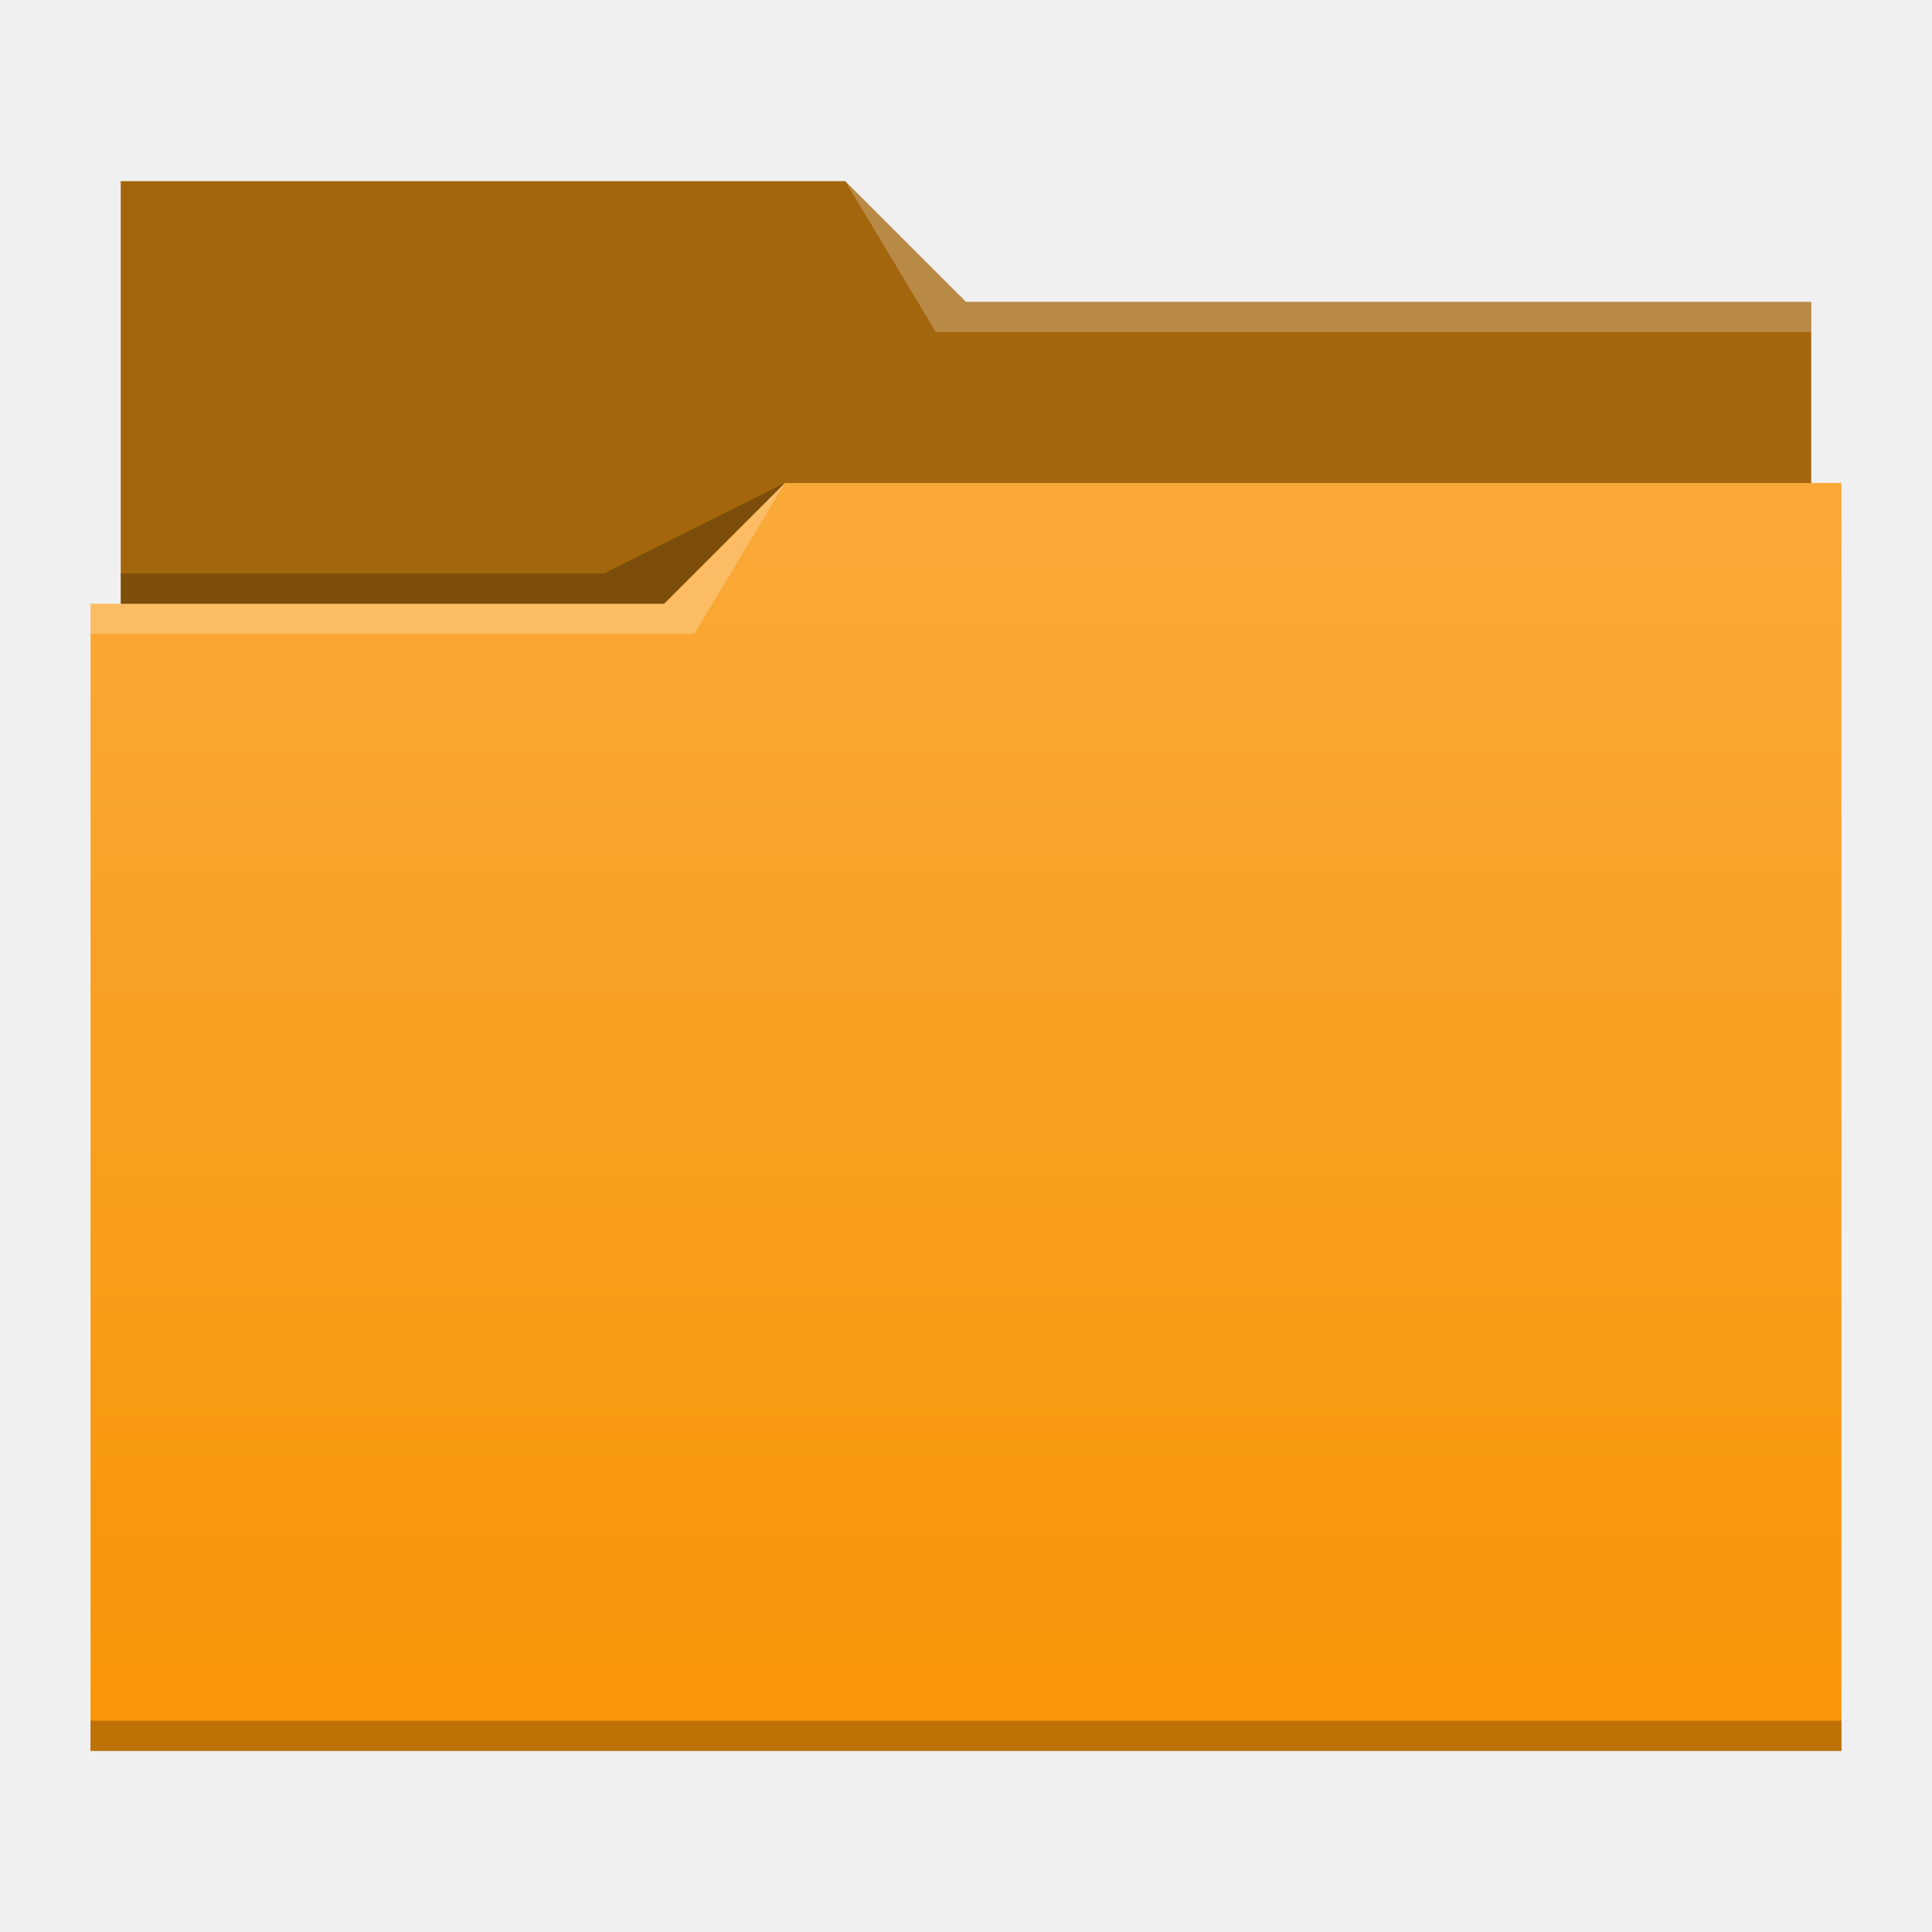
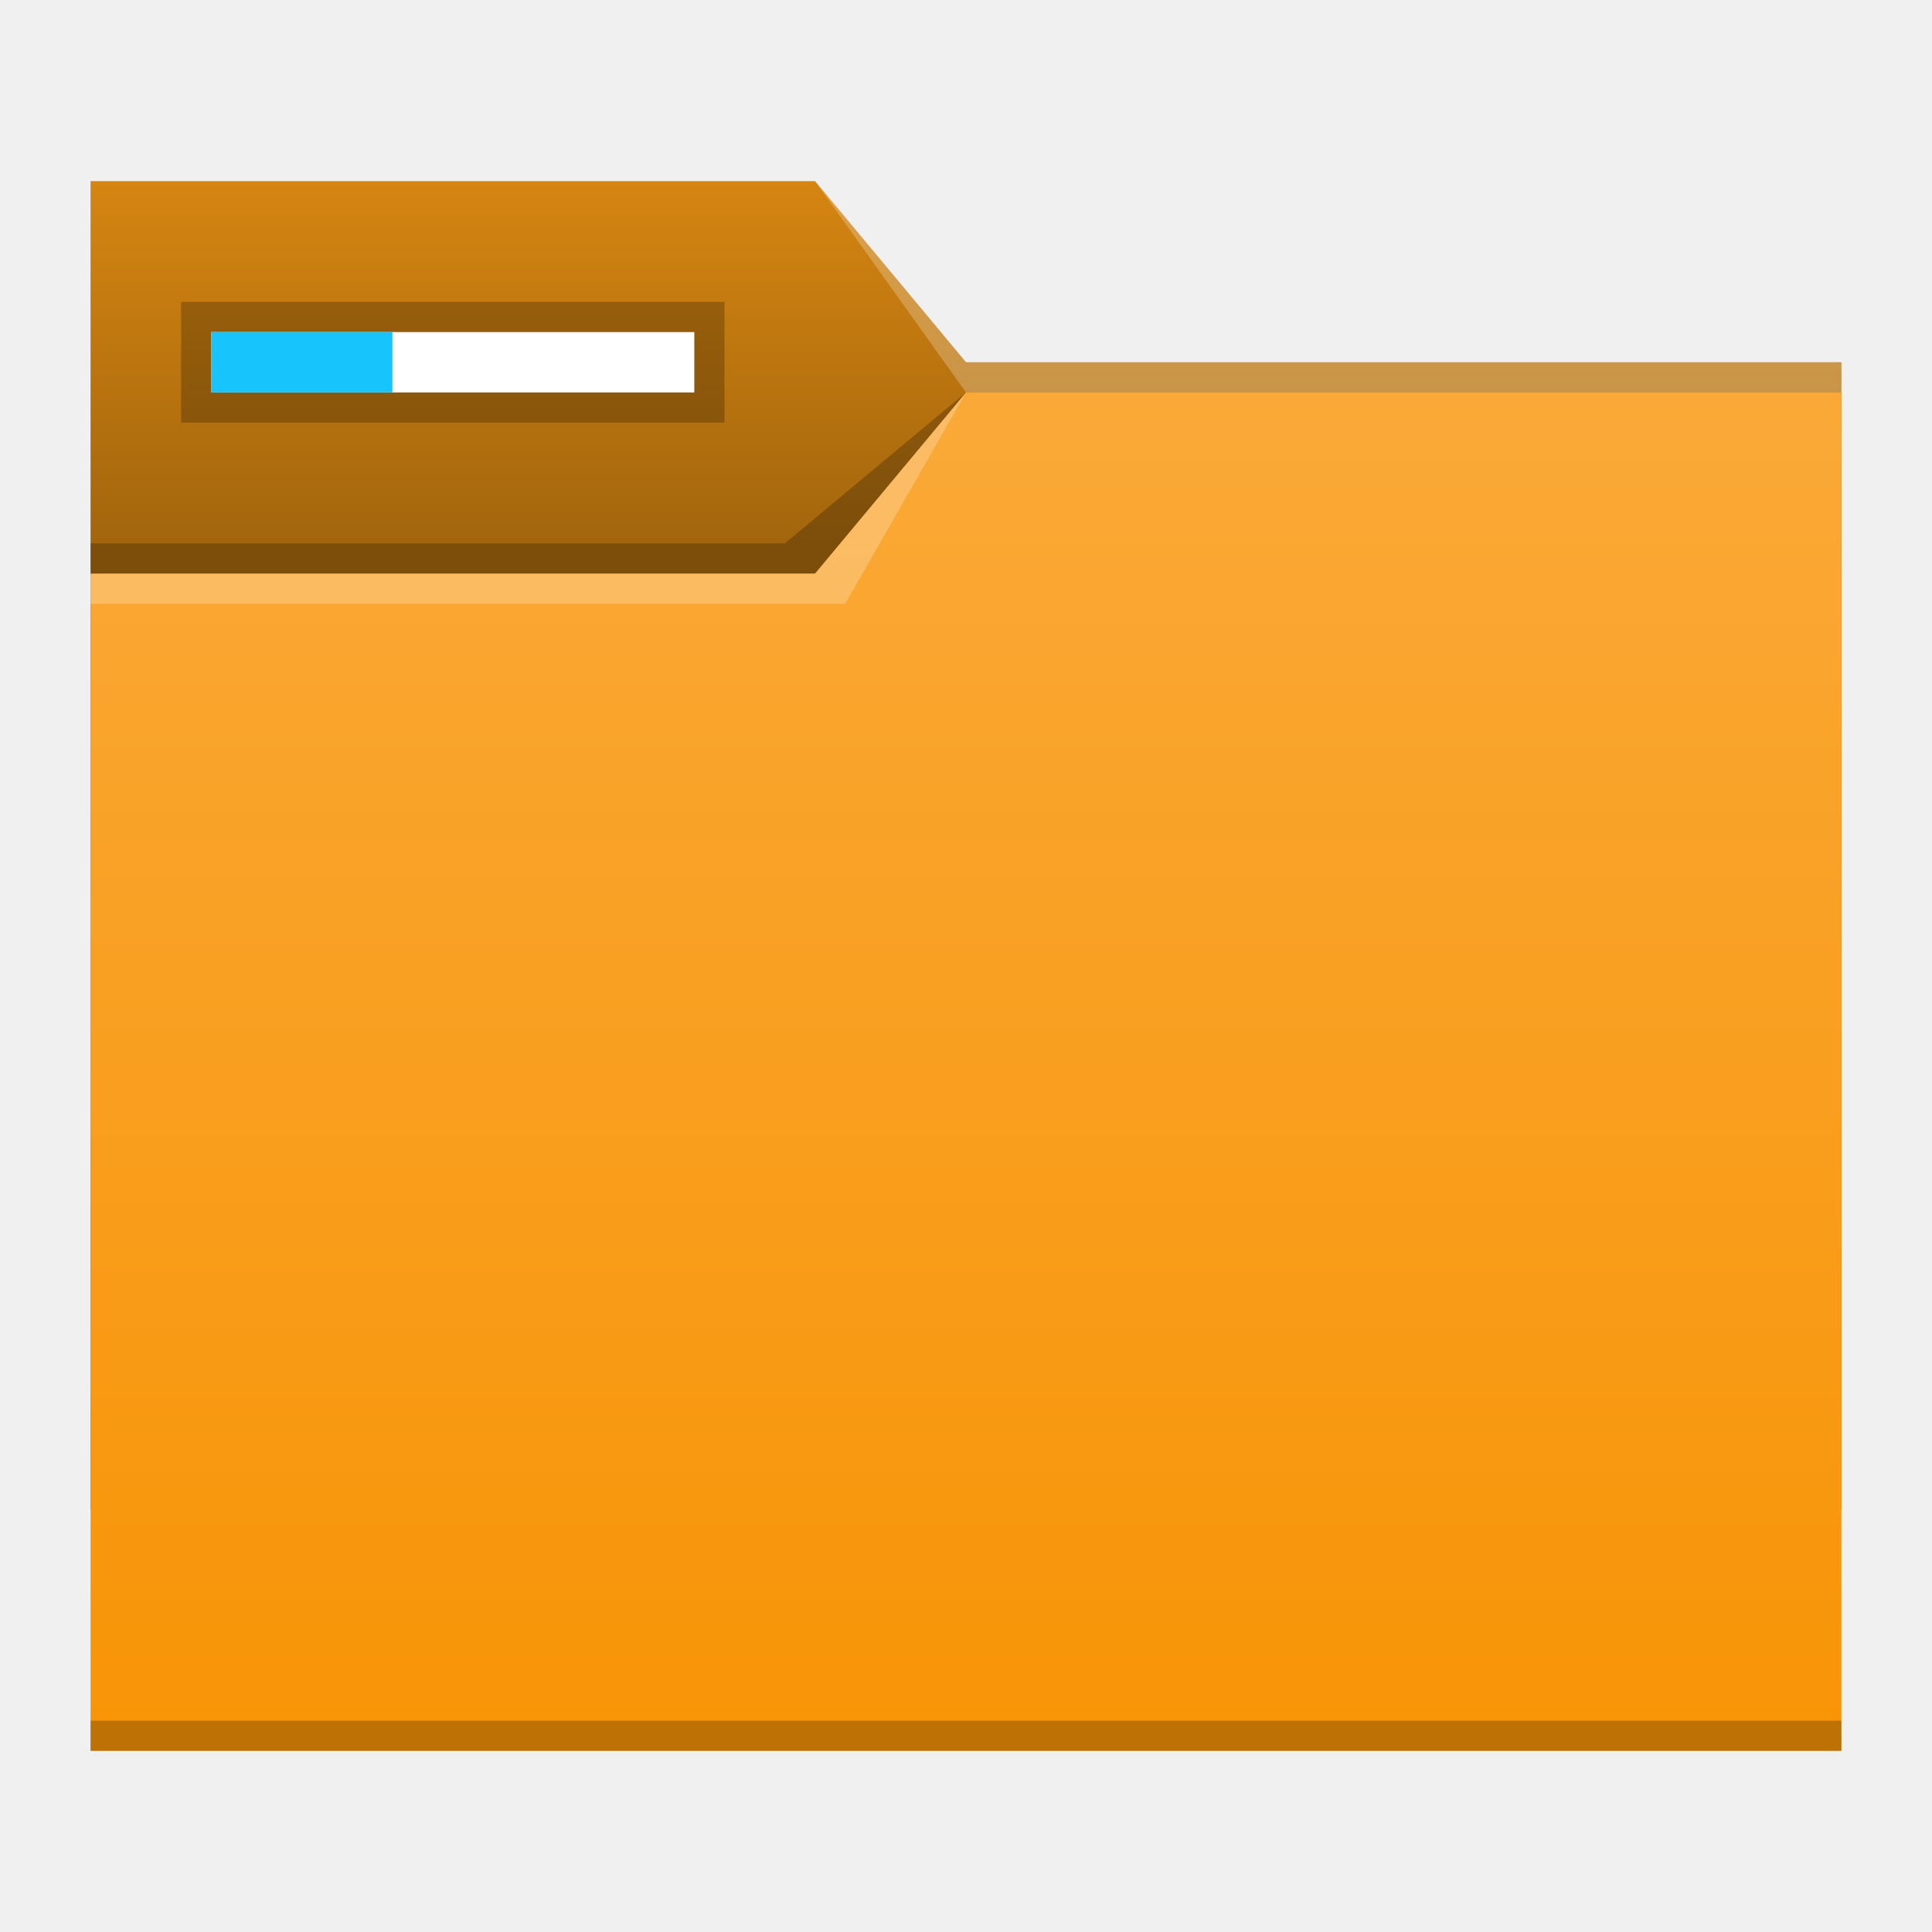
- <svg xmlns="http://www.w3.org/2000/svg" xmlns:xlink="http://www.w3.org/1999/xlink" width="64" version="1.1" height="64">
+ <svg xmlns="http://www.w3.org/2000/svg" xmlns:xlink="http://www.w3.org/1999/xlink" width="64" version="1.1" height="64" id="svg2">
  <defs id="defs5455">
+     <linearGradient id="linearGradient833">
+       <stop style="stop-color:#a3660d;stop-opacity:1;" offset="0" id="stop829" />
+       <stop style="stop-color:#d58511;stop-opacity:1" offset="1" id="stop831" />
+     </linearGradient>
    <linearGradient id="linearGradient4172-0">
      <stop style="stop-color:#f89406" id="stop4174-4" />
      <stop offset="1" style="stop-color:#faa938" id="stop4176-5" />
    </linearGradient>
-     <linearGradient xlink:href="#linearGradient4172-0" id="linearGradient4178" y1="541.798" y2="499.784" x2="0" gradientUnits="userSpaceOnUse" gradientTransform="matrix(1 0 0 0.9996746 0 0.176455)" />
+     <linearGradient xlink:href="#linearGradient4172-0" id="linearGradient4182" x1="429.571" y1="541.798" x2="429.571" y2="496.798" gradientUnits="userSpaceOnUse" />
+     <linearGradient xlink:href="#linearGradient833" id="linearGradient835" x1="419.571" y1="501.798" x2="419.571" y2="489.798" gradientUnits="userSpaceOnUse" />
  </defs>
  <g id="layer1-2" transform="matrix(1 0 0 1 -384.5714 -483.798)">
-     <path style="fill:#2e3132;fill-opacity:0.294" id="path4151" d="m 387.571,540.798 0,1 1,0 56,0 1,0 0,-1 -1,0 -56,0 z" />
-     <path style="fill:#a3660d" id="rect4180" d="m 388.571,489.798 0,5 0,22 c 0,0.554 0.446,1 1,1 l 54,0 c 0.554,0 1,-0.446 1,-1 l 0,-21.99 c 0,-0.003 -0.002,-0.006 -0.002,-0.01 l 0.002,0 0,-1 -28,0 -4,-4 -24,0 z" />
-     <path style="fill:url(#linearGradient4178)" id="rect4113" d="m 410.571,499.798 -4,4 -19,0 0,1 0.002,0 c -5e-5,0.004 -0.002,0.008 -0.002,0.012 l 0,35.988 0,1 1,0 56,0 1,0 0,-1 0,-35.988 0,-0.012 0,-5 z" />
-     <path style="fill:#ffffff;fill-opacity:0.235;fill-rule:evenodd" id="path4224-2" d="m 387.571,503.798 0,1 20,0 3,-5 -4,4 z" />
-     <path style="fill-opacity:0.235;fill-rule:evenodd" id="path4228-9" d="m 388.571,502.798 0,1 18,0 4,-4 -6,3 z" />
-     <path style="fill-opacity:0.235" id="path4151-2" d="m 387.571,540.798 0,1 1,0 56,0 1,0 0,-1 -1,0 -56,0 -1,0 z" />
-     <path style="fill:#ffffff;fill-opacity:0.235;fill-rule:evenodd" id="path4196" d="m 412.571,489.798 3,5 2,0 27,0 0,-1 -27,0 -1,0 z" />
+     <g transform="translate(-5e-6,-4e-5)" id="g4193">
+       <path d="m 387.571,503.798 0,1 20,0 3,-5 -4,4 z" id="path4224" style="fill:#ffffff;fill-opacity:0.235;fill-rule:evenodd" />
+       <path id="rect4160" d="m 387.571,489.798 24,0 5,6 29,0 10e-6,38 -58,0 z" style="fill:url(#linearGradient835);fill-opacity:1;fill-rule:evenodd;stroke:none;stroke-width:1px;stroke-linecap:butt;stroke-linejoin:miter;stroke-opacity:1" />
+       <path style="fill:#ffffff;fill-opacity:0.235;fill-rule:evenodd" id="path4166" d="m 411.571,489.798 5,7 2,0 27,0 0,-1 -27,0 -2,0 z" />
+       <path id="rect3347" d="m 387.571,502.798 24,0 5,-6 29,0 10e-6,45 -58,0 z" style="fill:url(#linearGradient4182);fill-opacity:1.0;fill-rule:evenodd;stroke:none;stroke-width:1px;stroke-linecap:butt;stroke-linejoin:miter;stroke-opacity:1" />
+       <path d="m 416.571,496.798 -4,7 -4,0 -21,0 0,-1 21,0 3,0 z" id="path4168" style="fill:#ffffff;fill-opacity:0.235;fill-rule:evenodd" />
+       <path d="m 387.571,501.798 0,1 24,0 5,-6 -6,5 z" id="path4228" style="fill:#000000;fill-opacity:0.235;fill-rule:evenodd" />
+       <path d="m 387.571,540.798 0,1 1,0 56,0 1,0 0,-1 -1,0 -56,0 -1,0 z" id="path4151-2-3" style="fill-opacity:0.235" />
+       <rect y="493.798" x="390.571" height="4" width="18" id="rect4184" style="fill:#000000;fill-opacity:0.235;stroke:none" />
+       <rect style="fill:#ffffff;fill-opacity:1;stroke:none" id="rect4186" width="16" height="2" x="391.571" y="494.798" />
+       <path id="rect4190" d="m 391.571,494.798 6,0 0,2 -6,0 z" style="fill:#17c4fc;fill-opacity:1;stroke:none" />
+     </g>
  </g>
</svg>
